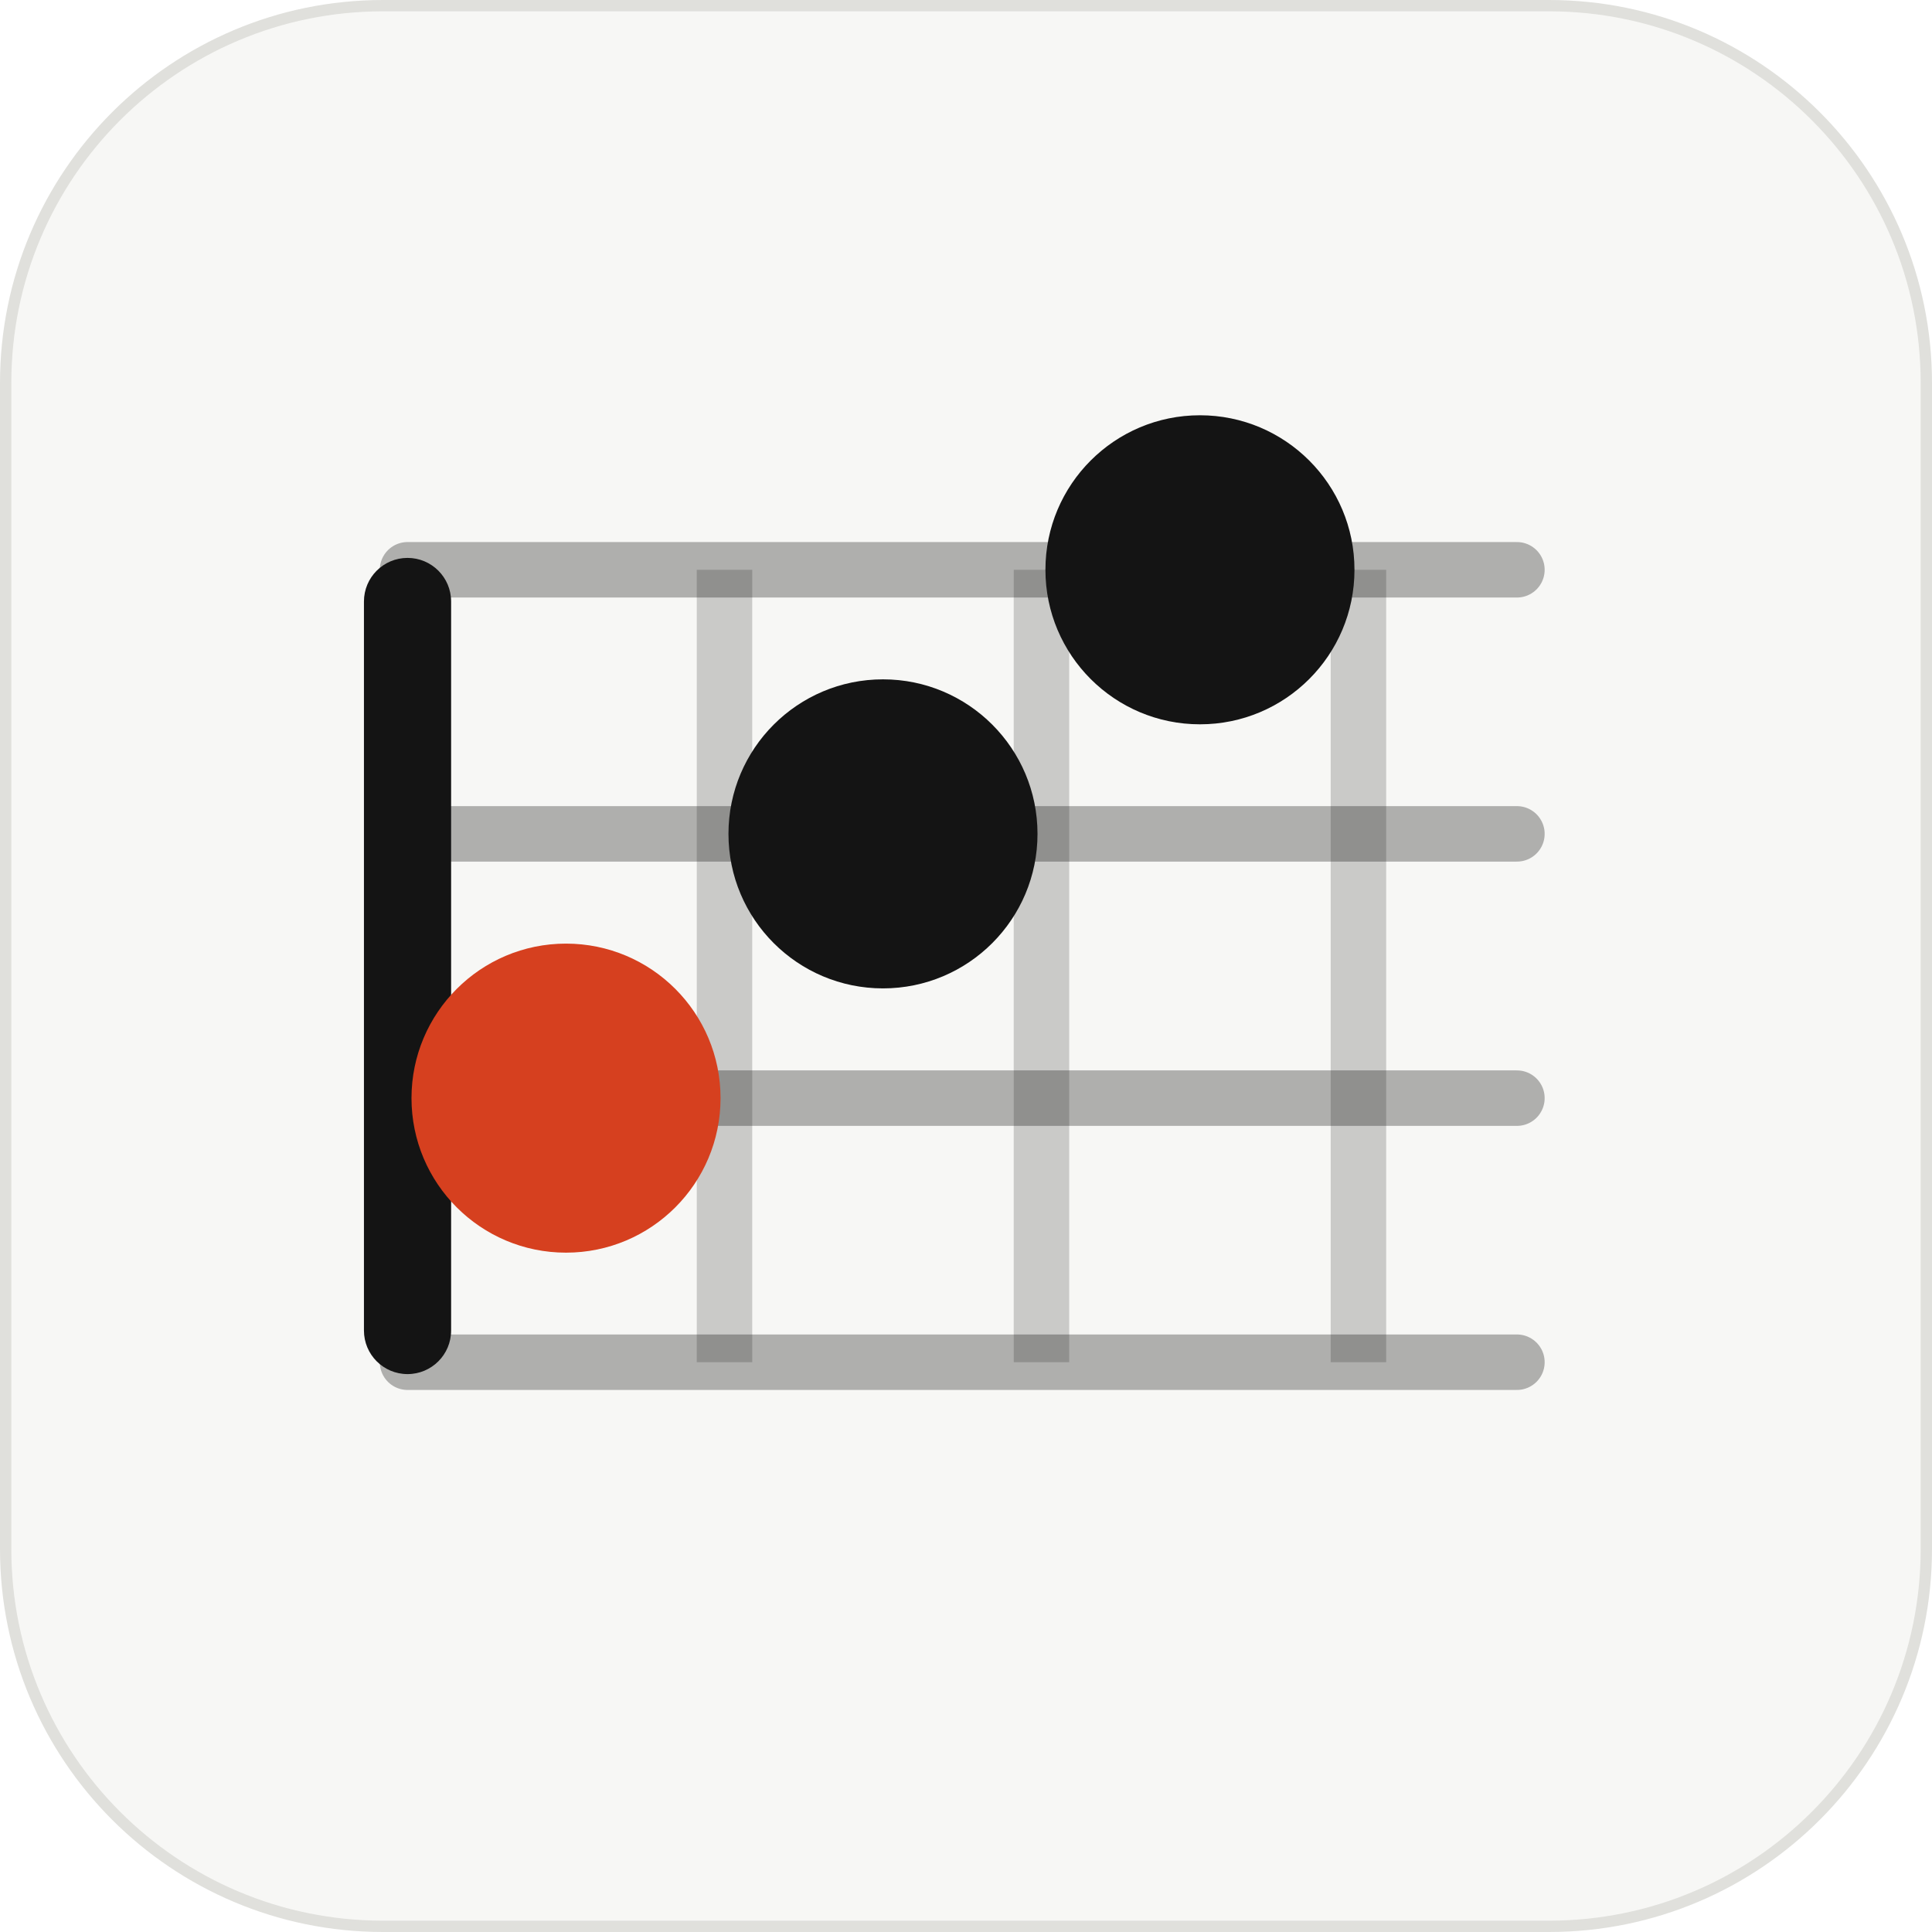
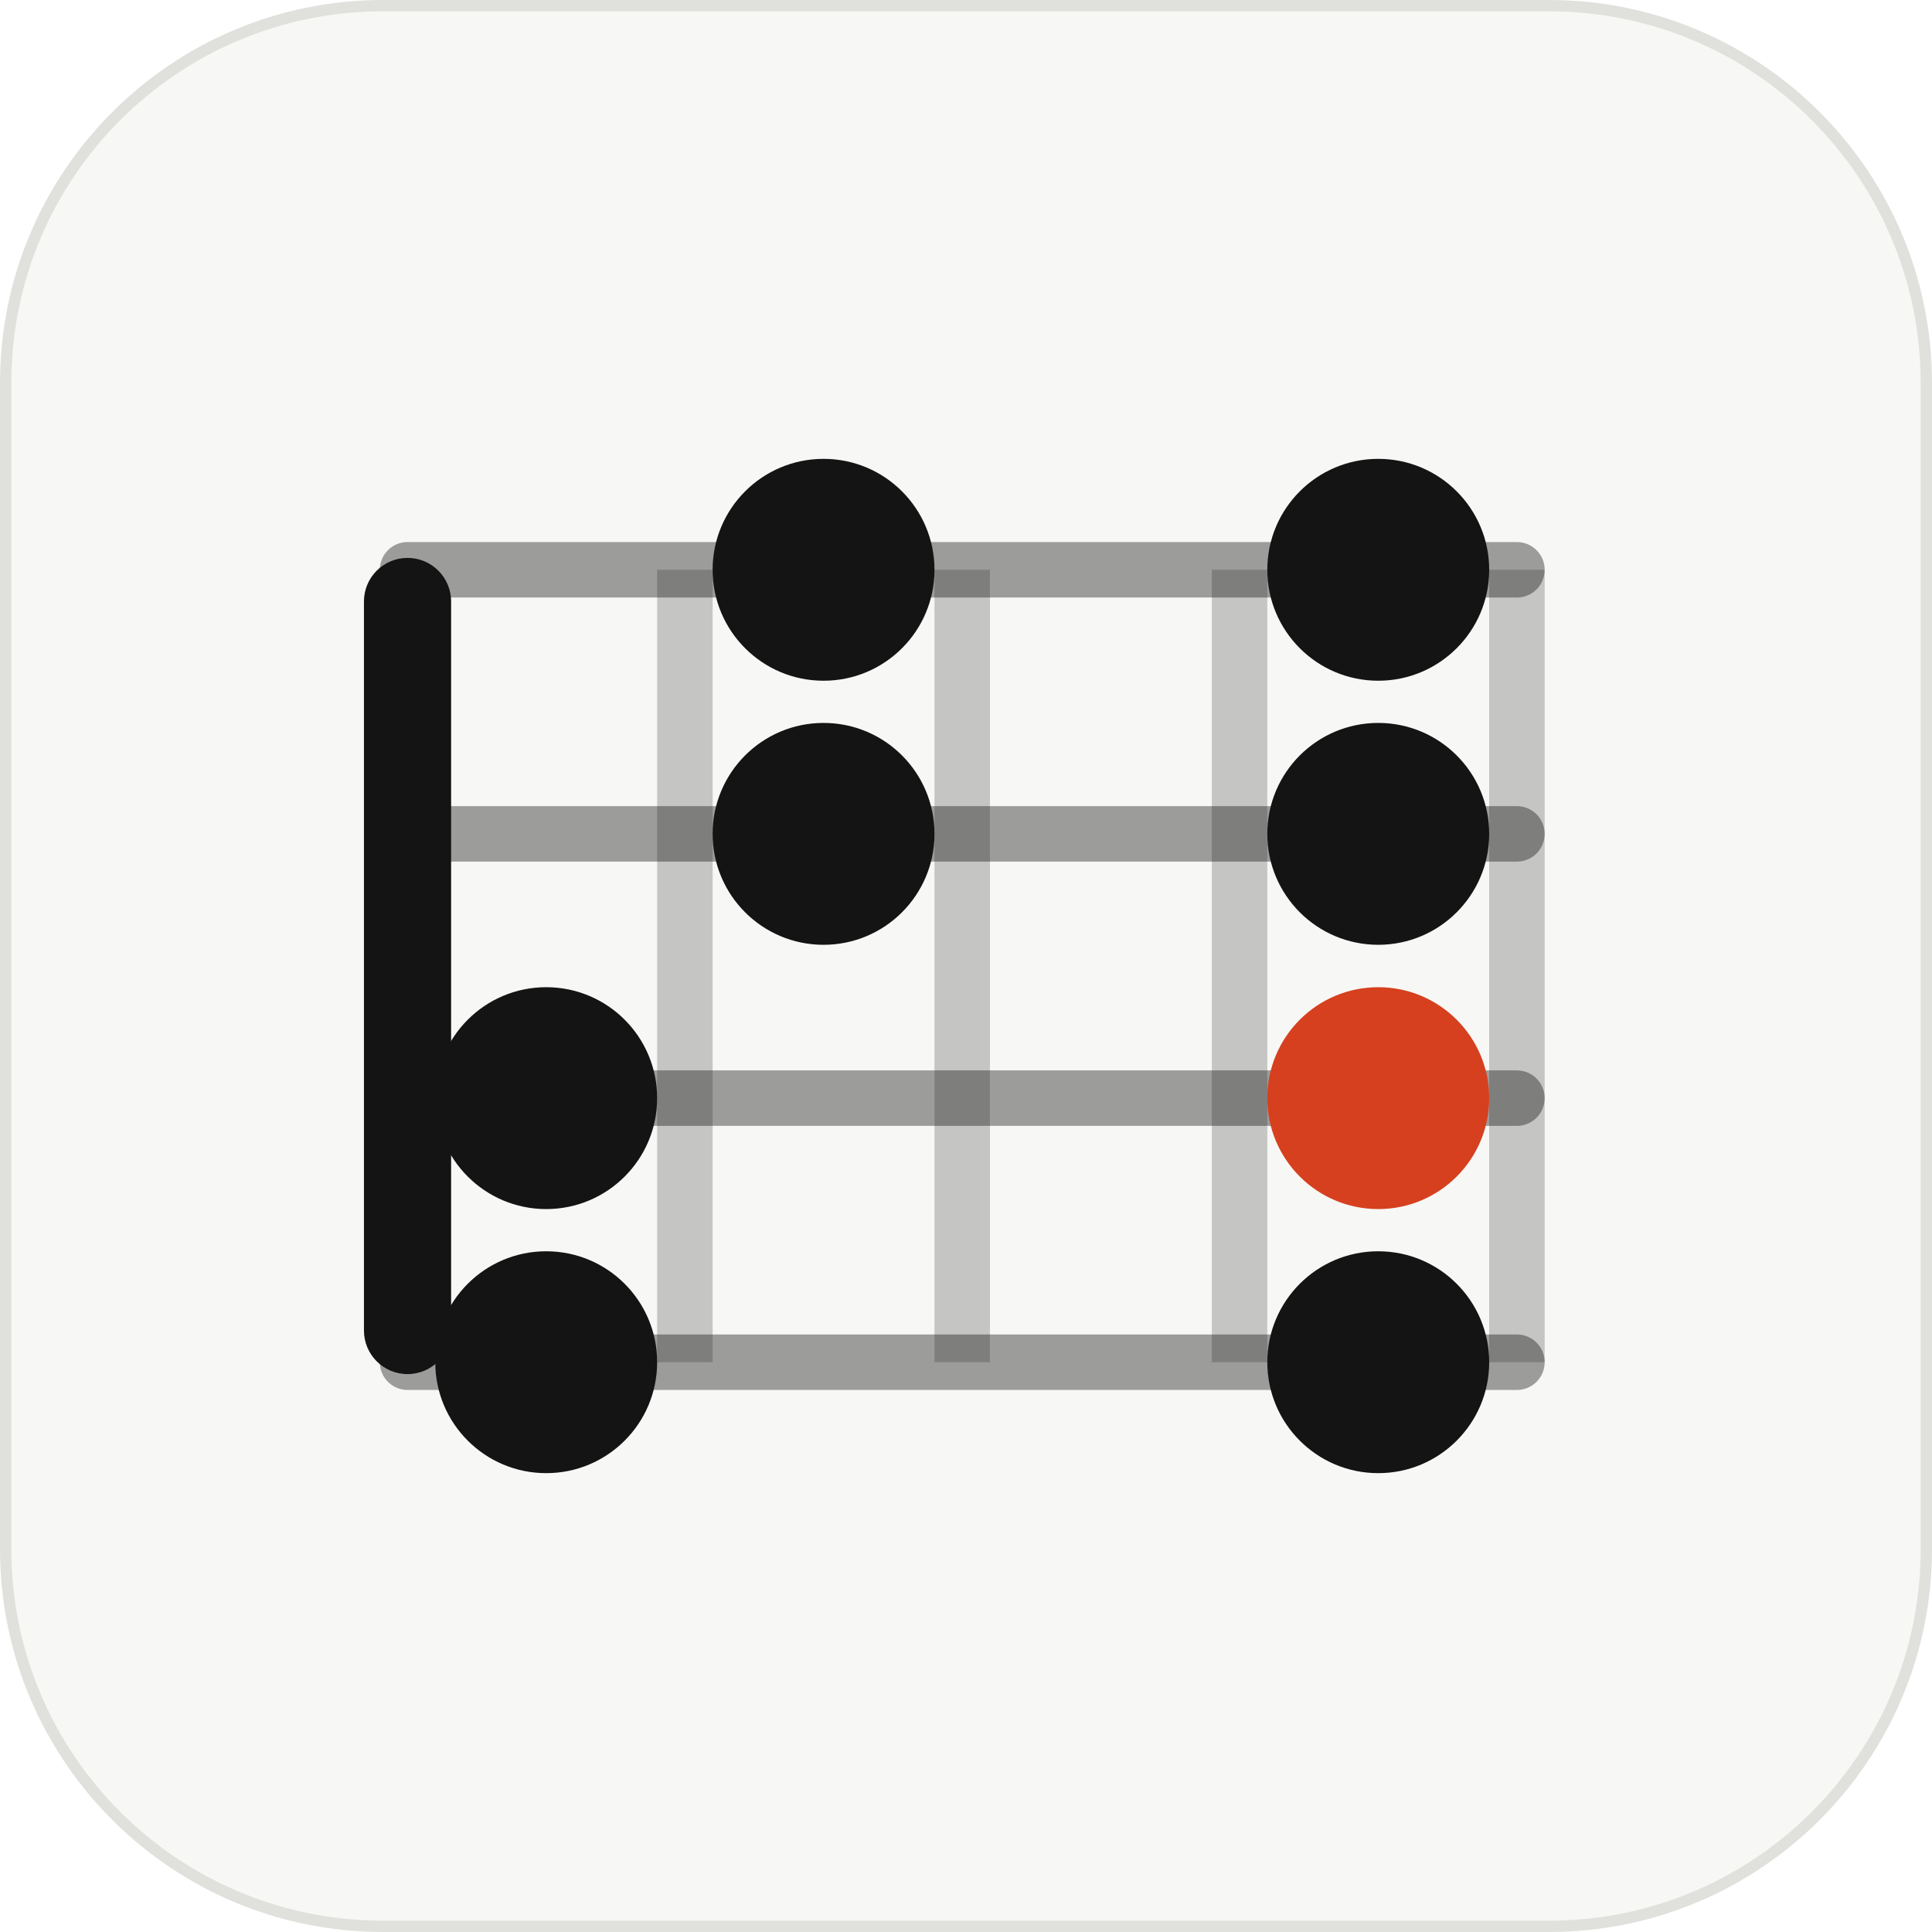
<svg xmlns="http://www.w3.org/2000/svg" viewBox="0 0 1024 1024">
  <rect x="3" y="3" width="1018" height="1018" rx="200" fill="#f7f7f5" stroke="#e0e0dc" stroke-width="6" />
  <g transform="translate(552 512) scale(1.05) translate(-512 -512)">
-     <line x1="192" y1="312.0" x2="752" y2="312.0" stroke="#141414" stroke-opacity=".32" stroke-width="28" stroke-linecap="round" />
-     <line x1="192" y1="445.3" x2="752" y2="445.3" stroke="#141414" stroke-opacity=".32" stroke-width="28" stroke-linecap="round" />
-     <line x1="192" y1="578.7" x2="752" y2="578.7" stroke="#141414" stroke-opacity=".32" stroke-width="28" stroke-linecap="round" />
-     <line x1="192" y1="712.0" x2="752" y2="712.0" stroke="#141414" stroke-opacity=".32" stroke-width="28" stroke-linecap="round" />
-     <line x1="352" y1="312" x2="352" y2="712" stroke="#141414" stroke-opacity=".2" stroke-width="28" />
-     <line x1="512" y1="312" x2="512" y2="712" stroke="#141414" stroke-opacity=".2" stroke-width="28" />
-     <line x1="672" y1="312" x2="672" y2="712" stroke="#141414" stroke-opacity=".2" stroke-width="28" />
+     <line x1="192" y1="712.0" x2="752" y2="712.0" stroke="#141414" stroke-opacity=".4" stroke-width="28" stroke-linecap="round" />
+     <line x1="192" y1="578.7" x2="752" y2="578.7" stroke="#141414" stroke-opacity=".4" stroke-width="28" stroke-linecap="round" />
+     <line x1="192" y1="445.3" x2="752" y2="445.3" stroke="#141414" stroke-opacity=".4" stroke-width="28" stroke-linecap="round" />
+     <line x1="192" y1="312.0" x2="752" y2="312.0" stroke="#141414" stroke-opacity=".4" stroke-width="28" stroke-linecap="round" />
+     <line x1="332" y1="312" x2="332" y2="712" stroke="#141414" stroke-opacity=".22" stroke-width="28" />
+     <line x1="472" y1="312" x2="472" y2="712" stroke="#141414" stroke-opacity=".22" stroke-width="28" />
+     <line x1="612" y1="312" x2="612" y2="712" stroke="#141414" stroke-opacity=".22" stroke-width="28" />
+     <line x1="752" y1="312" x2="752" y2="712" stroke="#141414" stroke-opacity=".22" stroke-width="28" />
    <rect x="170.0" y="306" width="44" height="412" rx="22.0" fill="#141414" />
-     <circle cx="272" cy="578.7" r="78" fill="#d6401f" />
-     <circle cx="432" cy="445.3" r="78" fill="#141414" />
-     <circle cx="592" cy="312.0" r="78" fill="#141414" />
+     <circle cx="262.0" cy="712.0" r="56" fill="#141414" />
+     <circle cx="682.0" cy="712.0" r="56" fill="#141414" />
+     <circle cx="262.0" cy="578.7" r="56" fill="#141414" />
+     <circle cx="682.0" cy="578.7" r="56" fill="#d6401f" />
+     <circle cx="402.0" cy="445.3" r="56" fill="#141414" />
+     <circle cx="682.0" cy="445.3" r="56" fill="#141414" />
+     <circle cx="402.0" cy="312.0" r="56" fill="#141414" />
+     <circle cx="682.0" cy="312.0" r="56" fill="#141414" />
  </g>
</svg>
